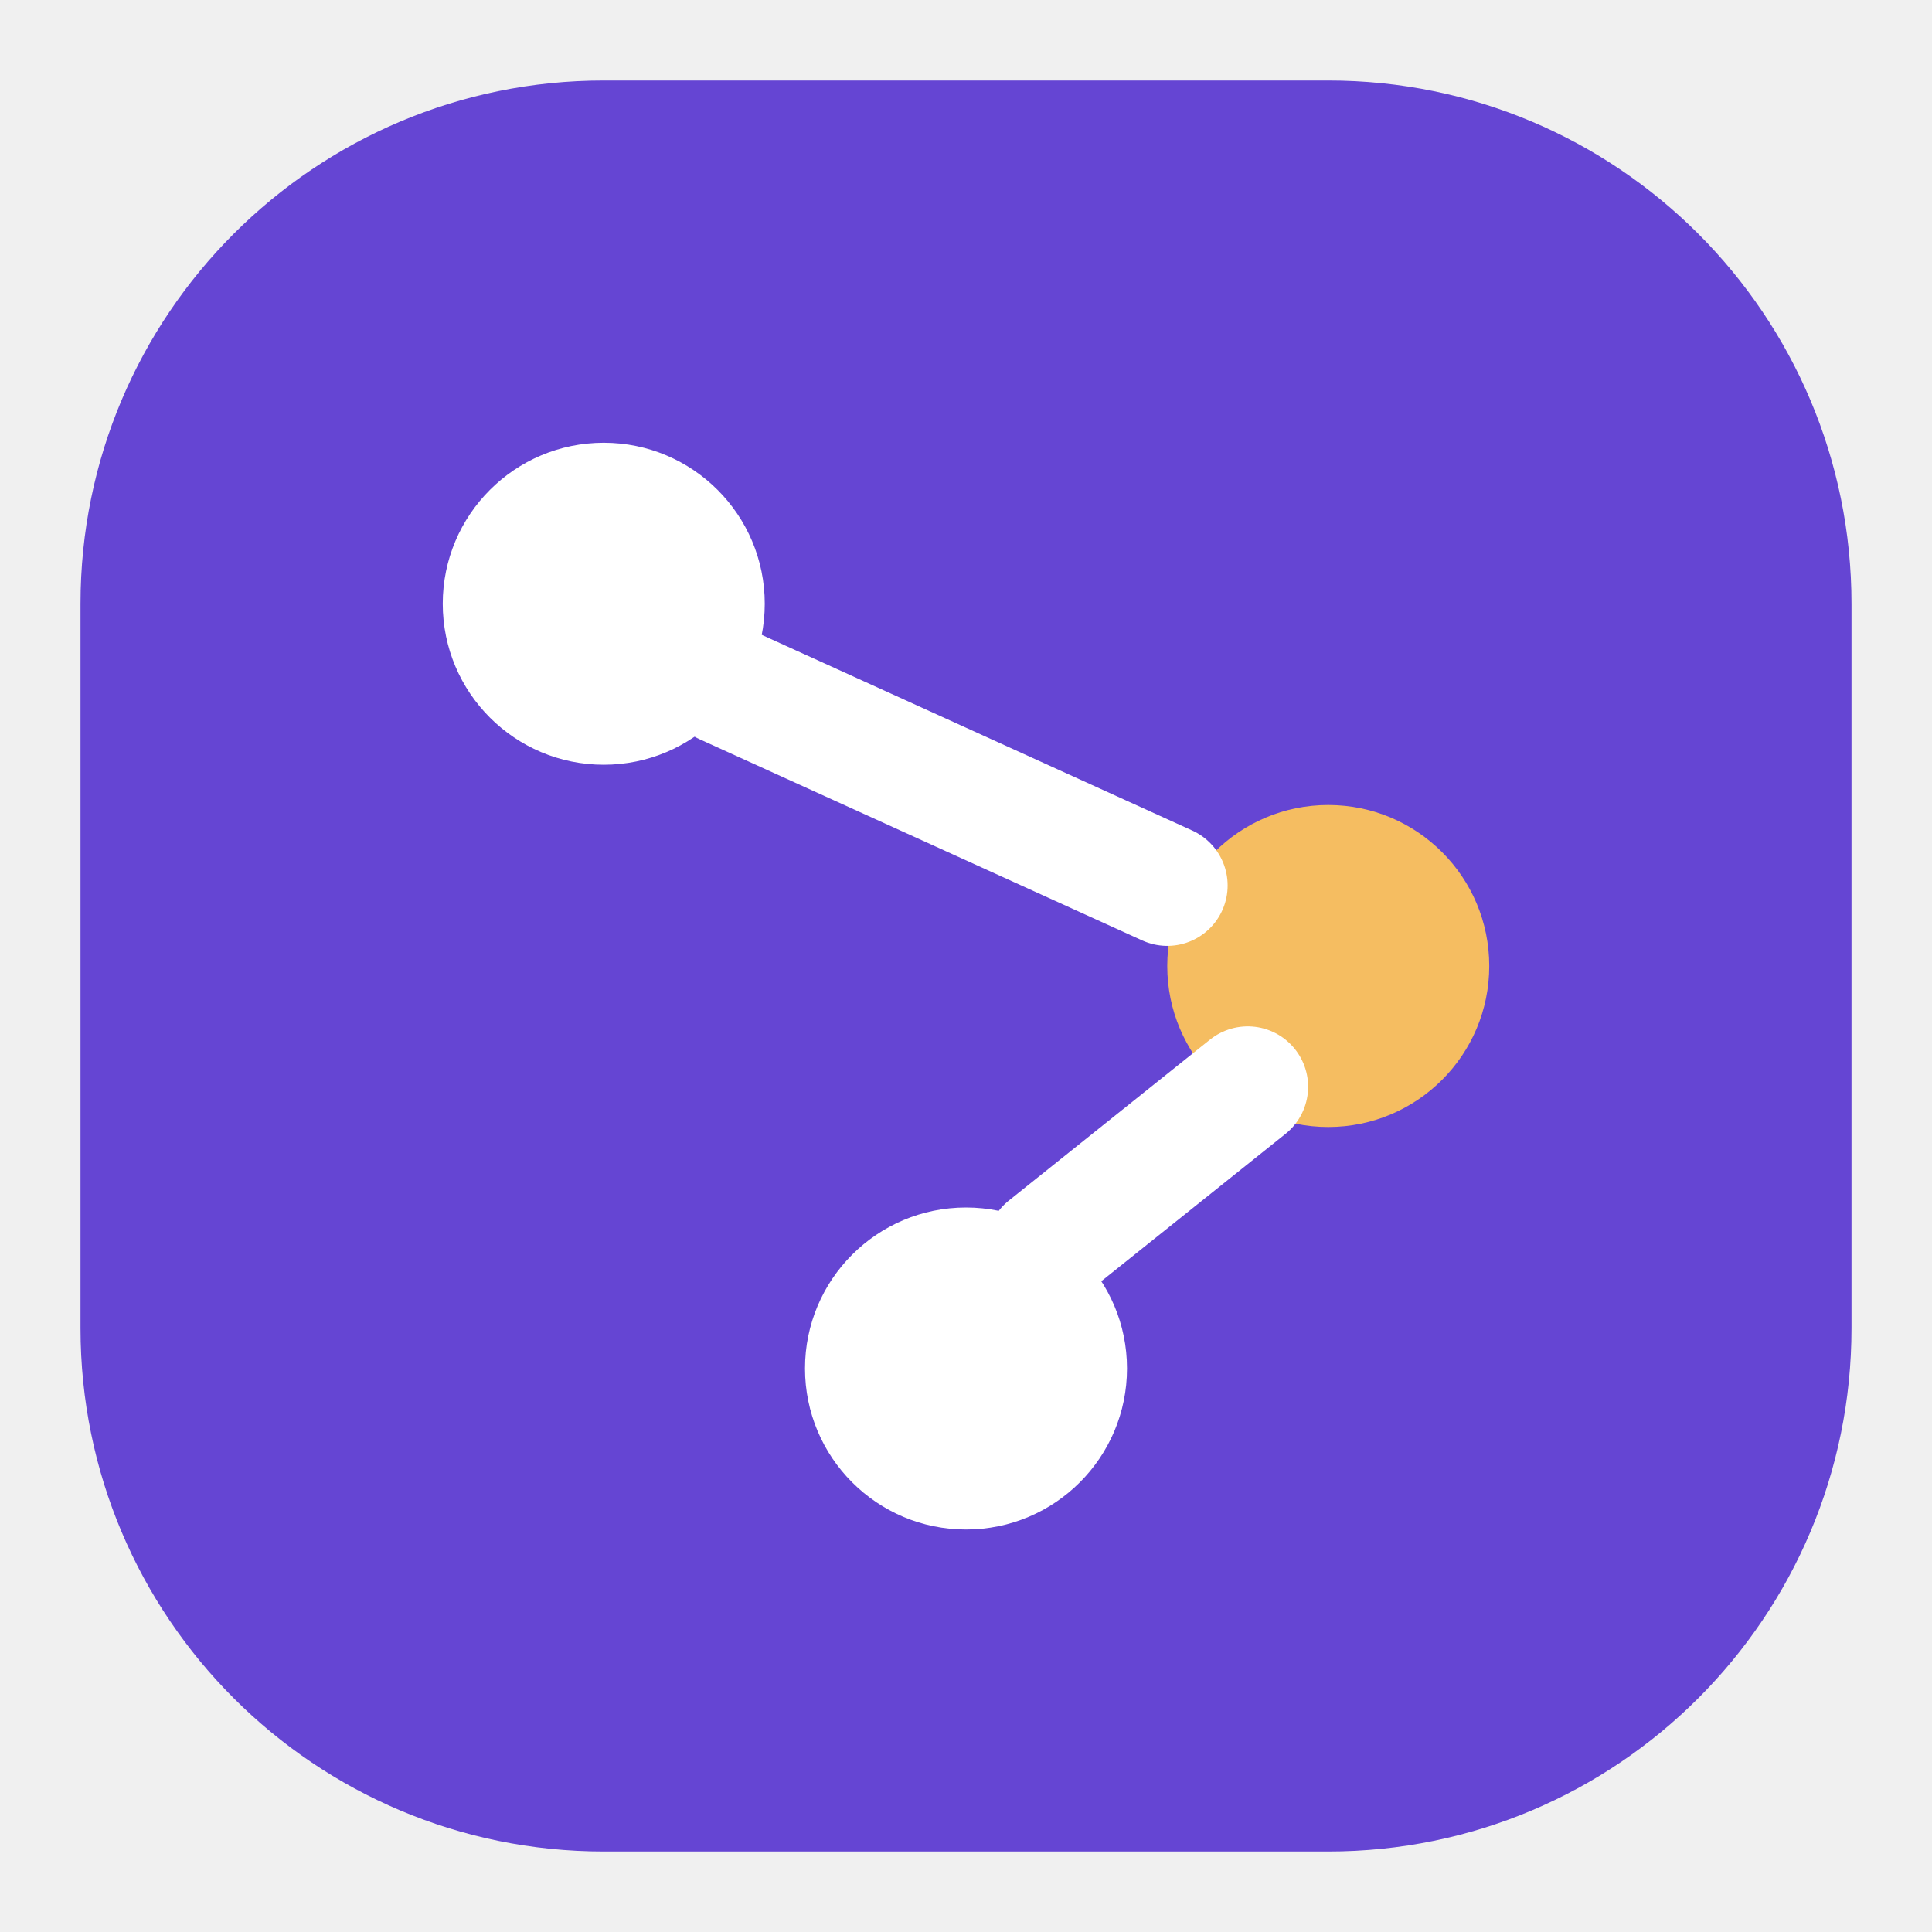
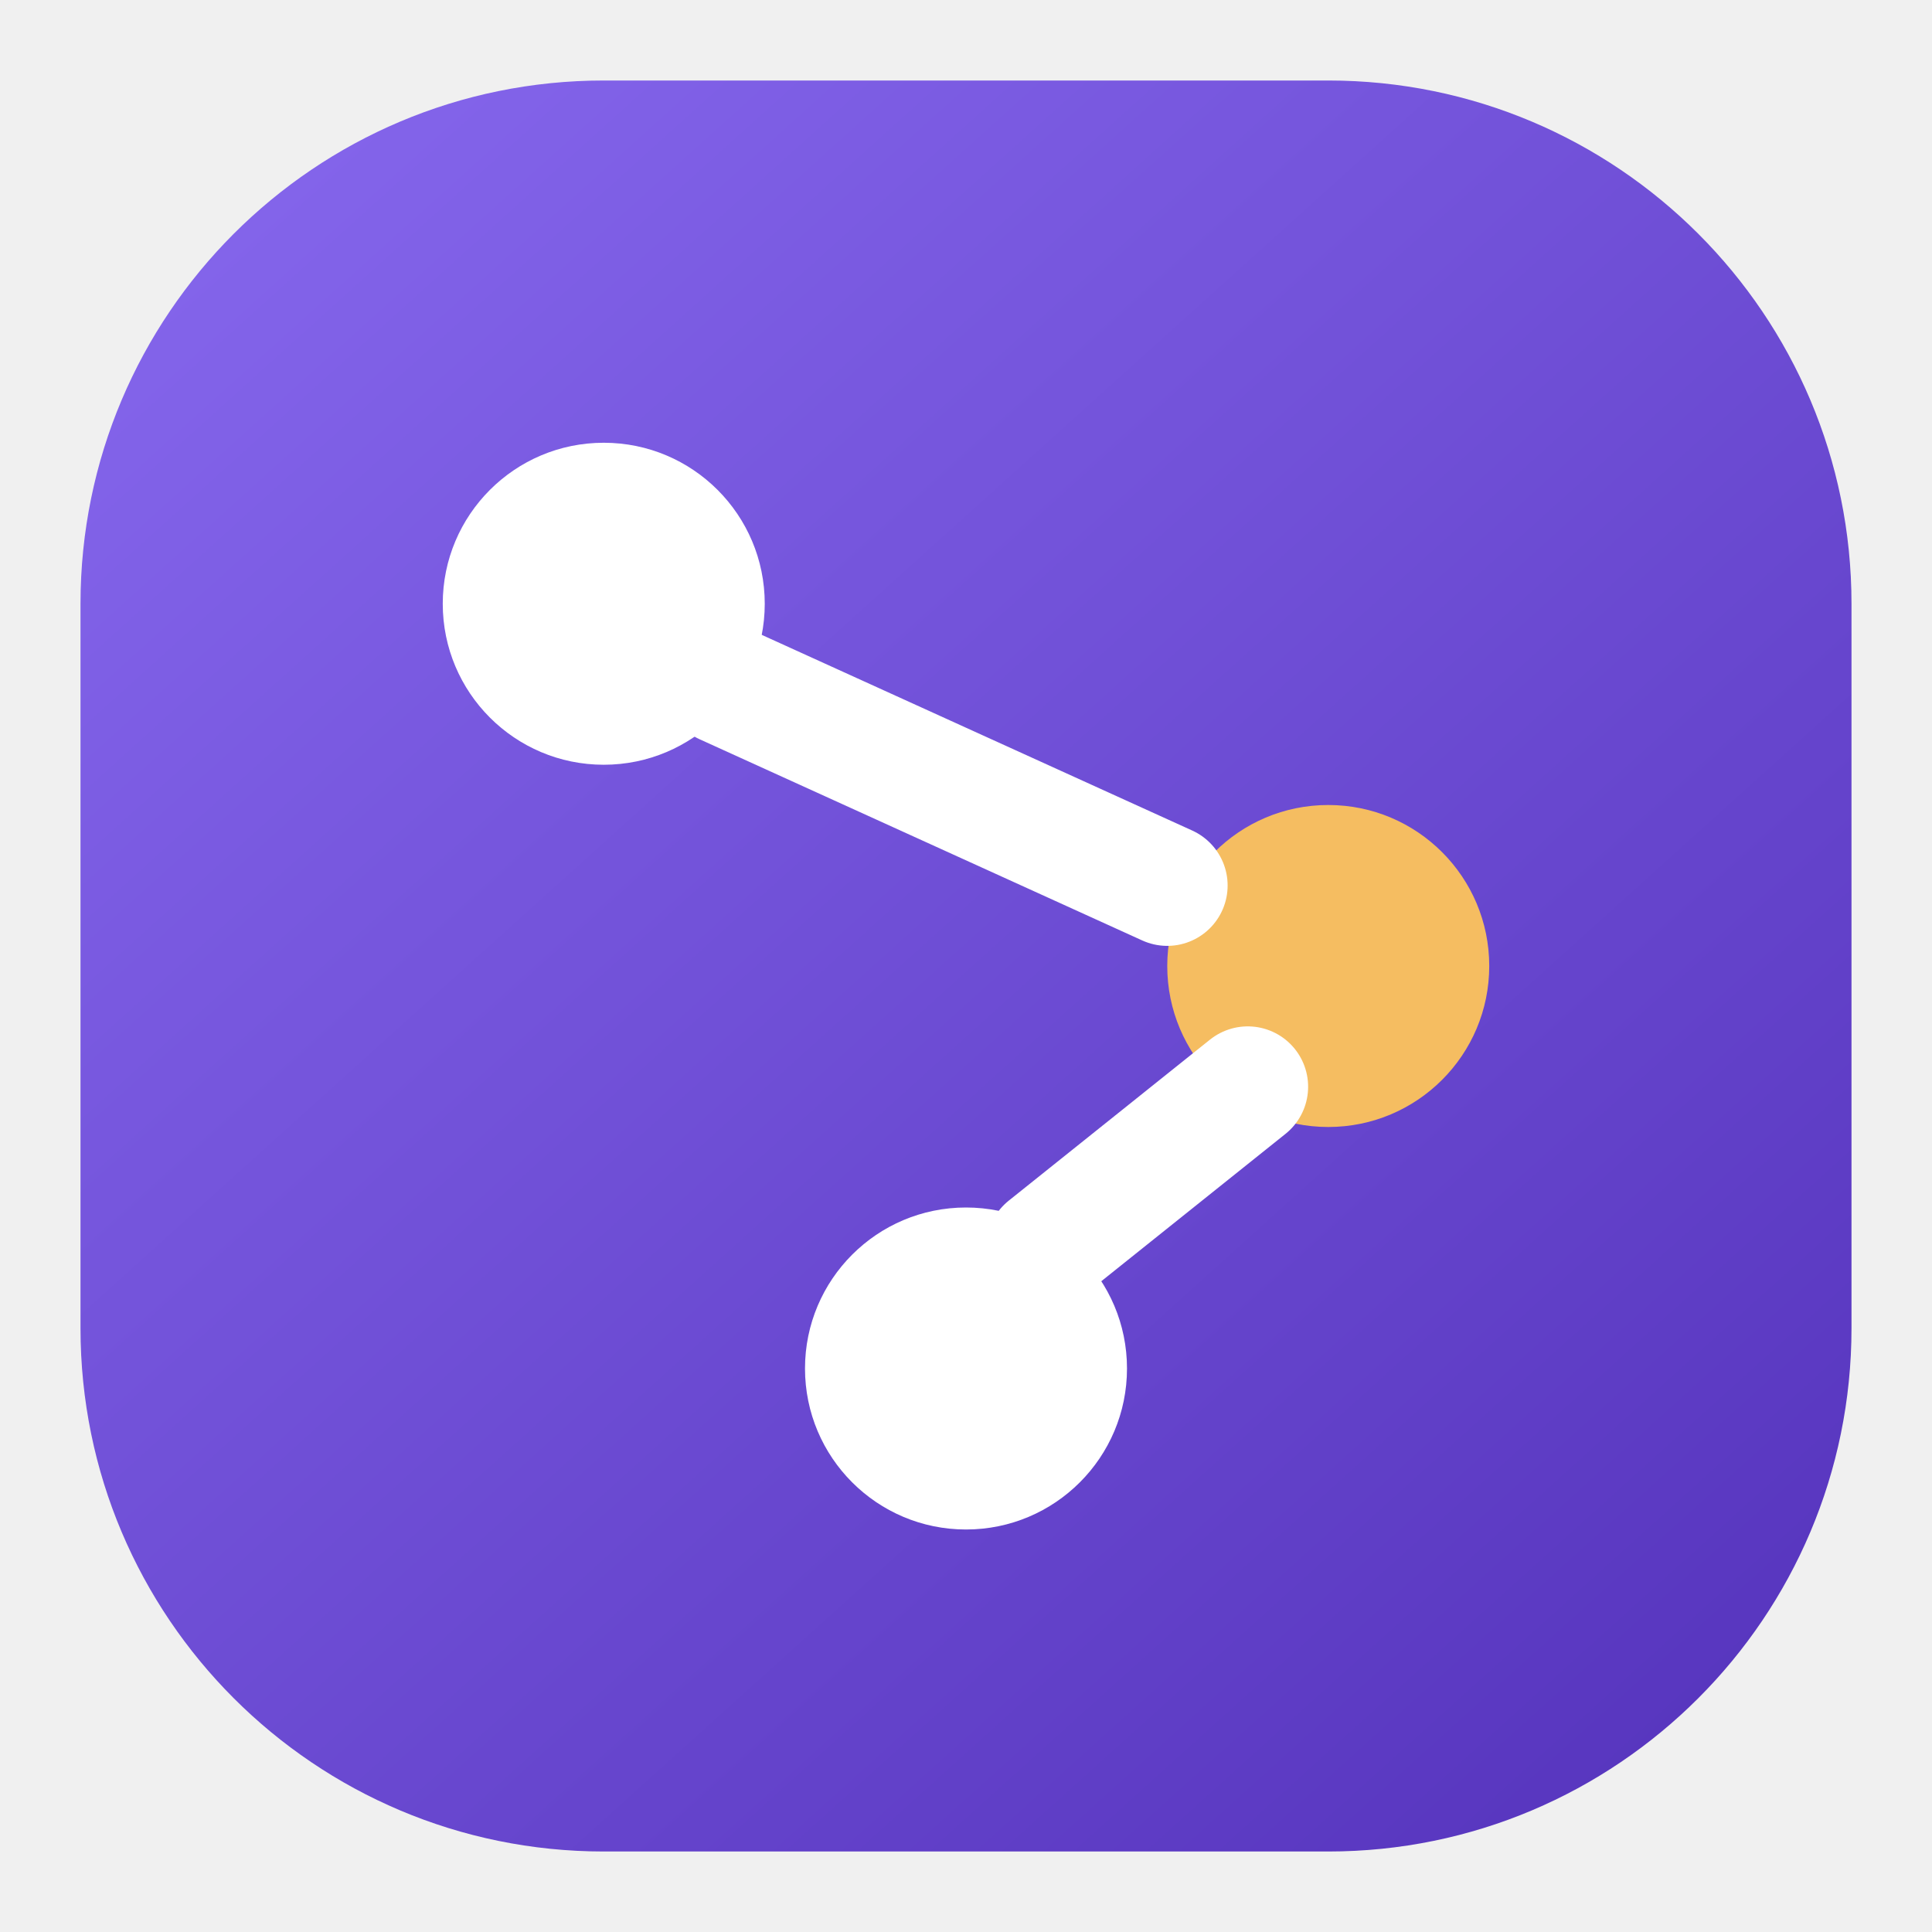
<svg xmlns="http://www.w3.org/2000/svg" viewBox="0 0 48 48" role="img" aria-labelledby="title">
-   <rect x="2" y="2" width="44" height="44" rx="13" fill="#6545d3" />
+   <defs>
+     <linearGradient id="base" x1="6" y1="4" x2="43" y2="45" gradientUnits="userSpaceOnUse">
+       <stop stop-color="#8465eb" />
+       <stop offset="1" stop-color="#5634bd" />
+     </linearGradient>
+   </defs>
+   <rect x="2" y="2" width="44" height="44" rx="13" fill="url(#base)" />
  <circle cx="15" cy="15" r="4" fill="#fff" />
  <circle cx="33" cy="24" r="4" fill="#f5bd61" />
  <circle cx="24" cy="34" r="4" fill="#fff" />
  <path d="m18 17 11 5m2 5-5 4" fill="none" stroke="#fff" stroke-width="3" stroke-linecap="round" />
</svg>
